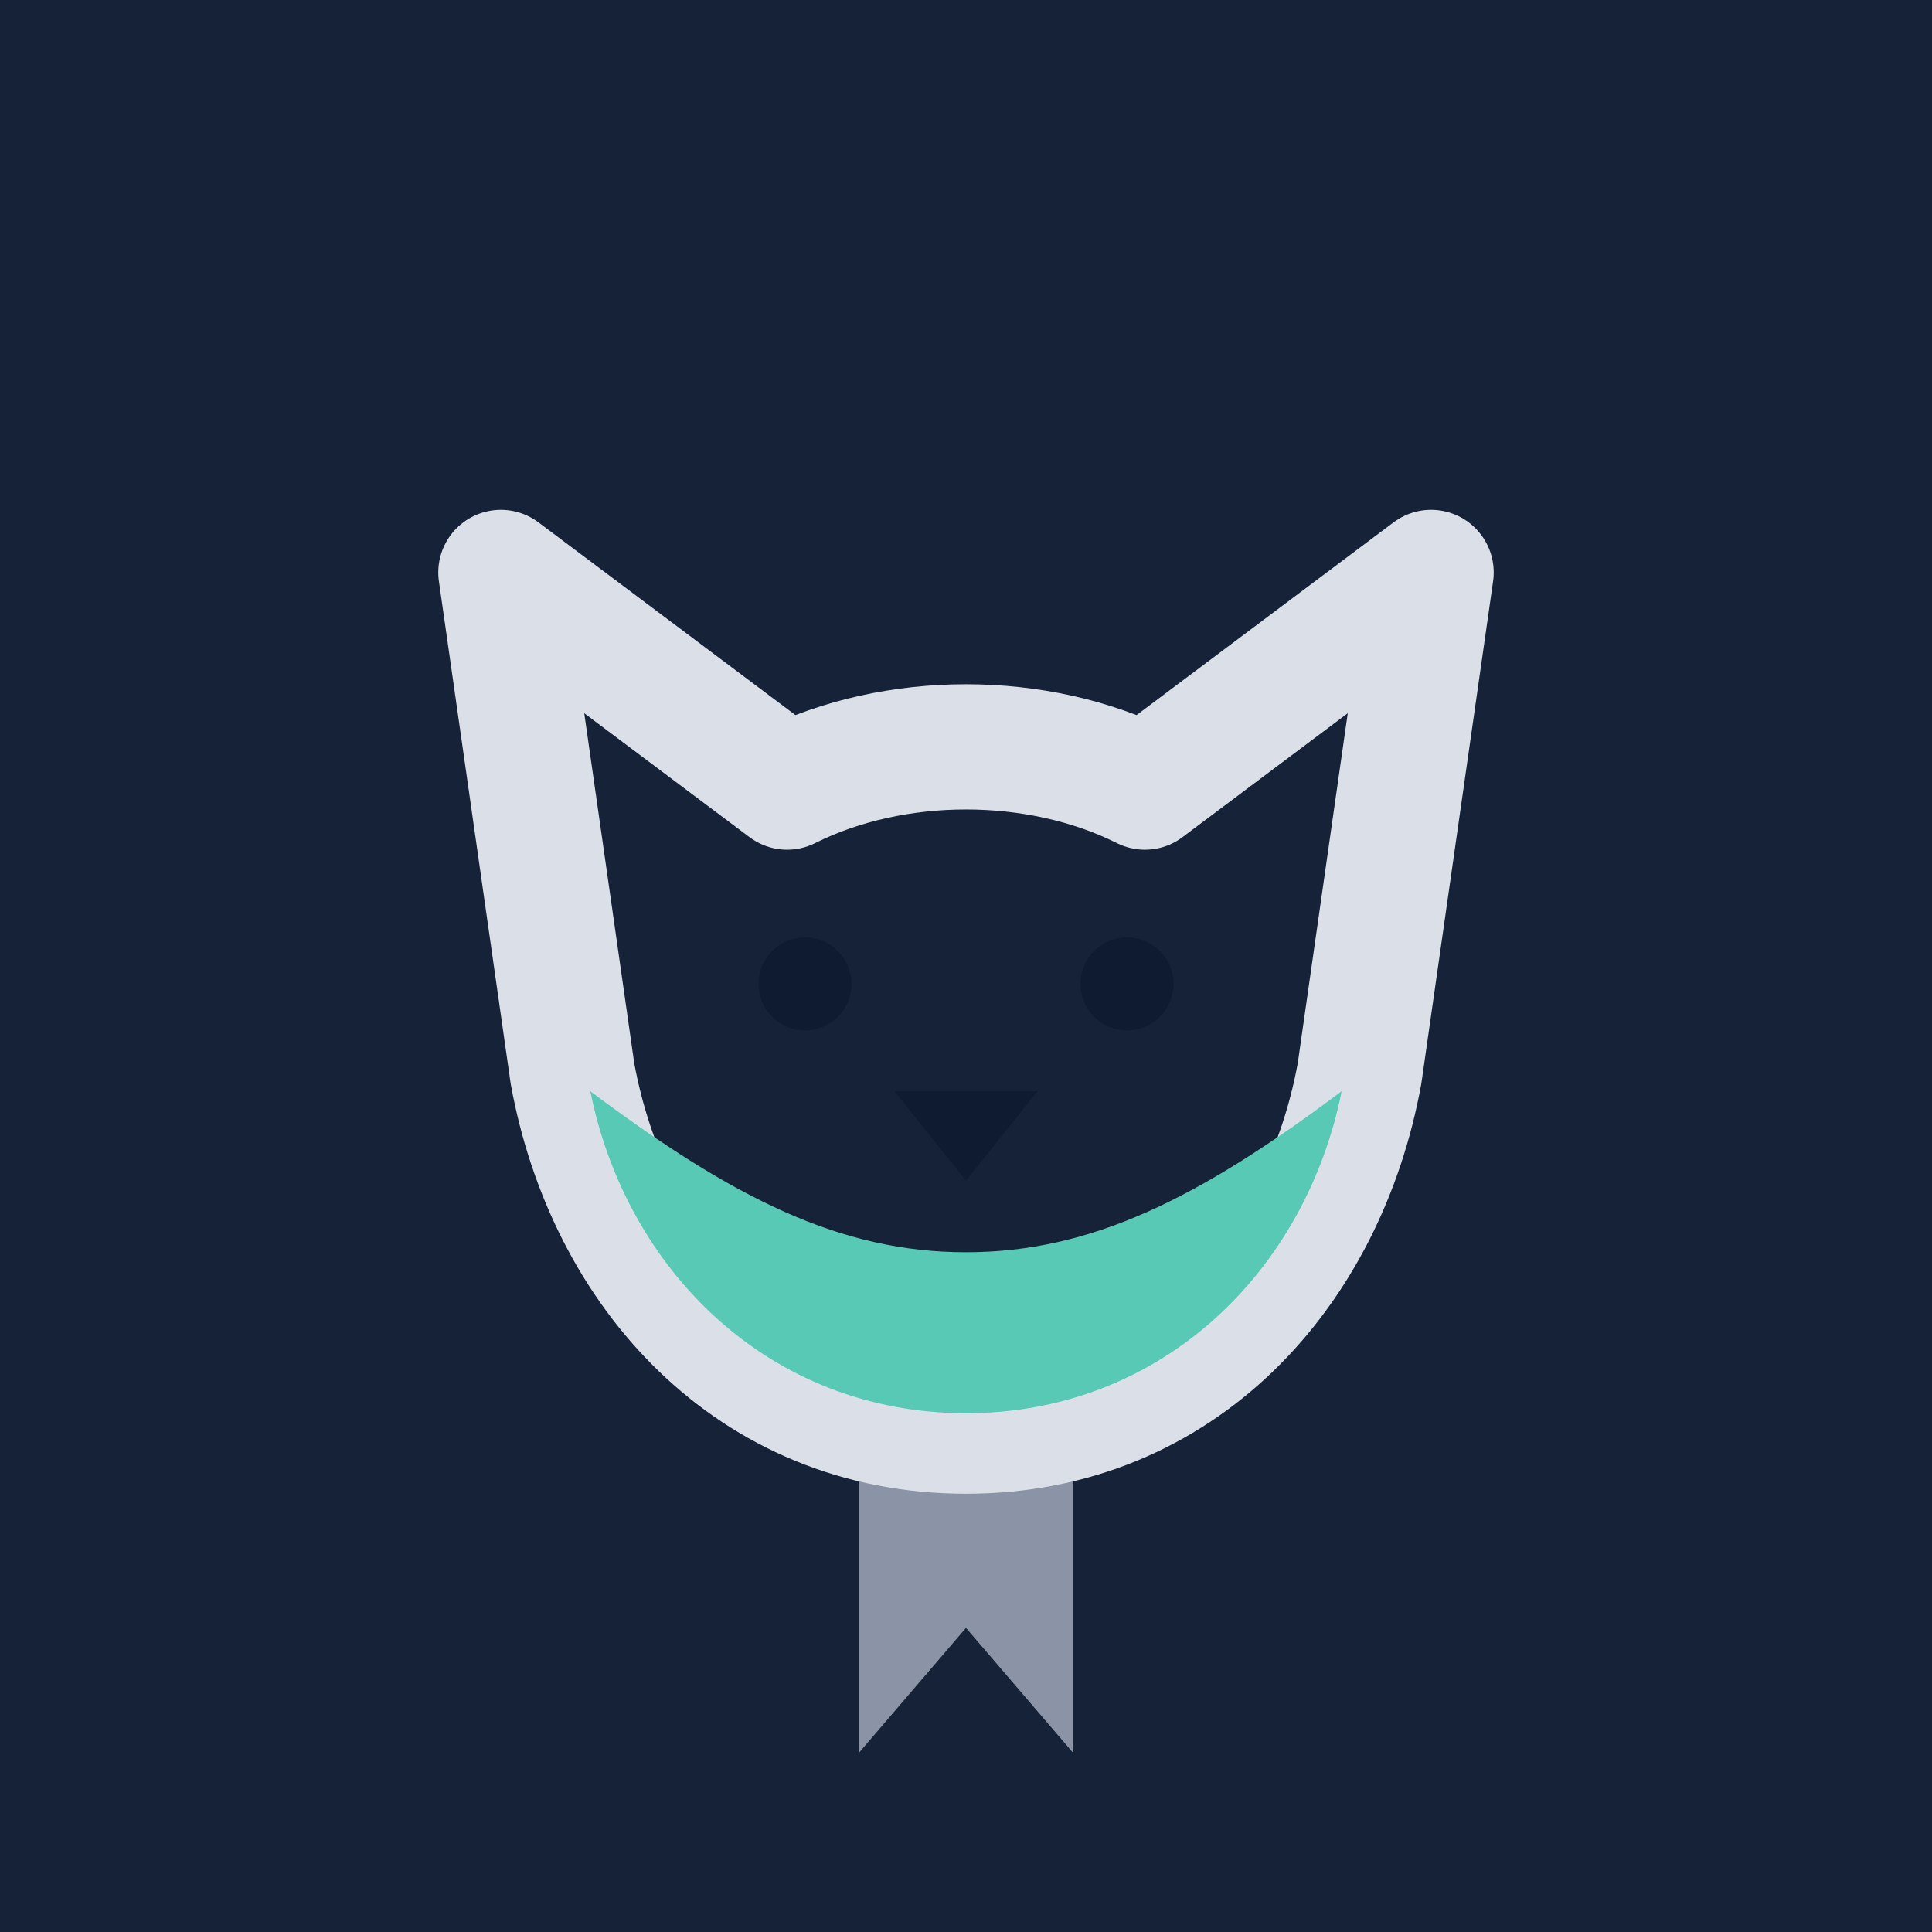
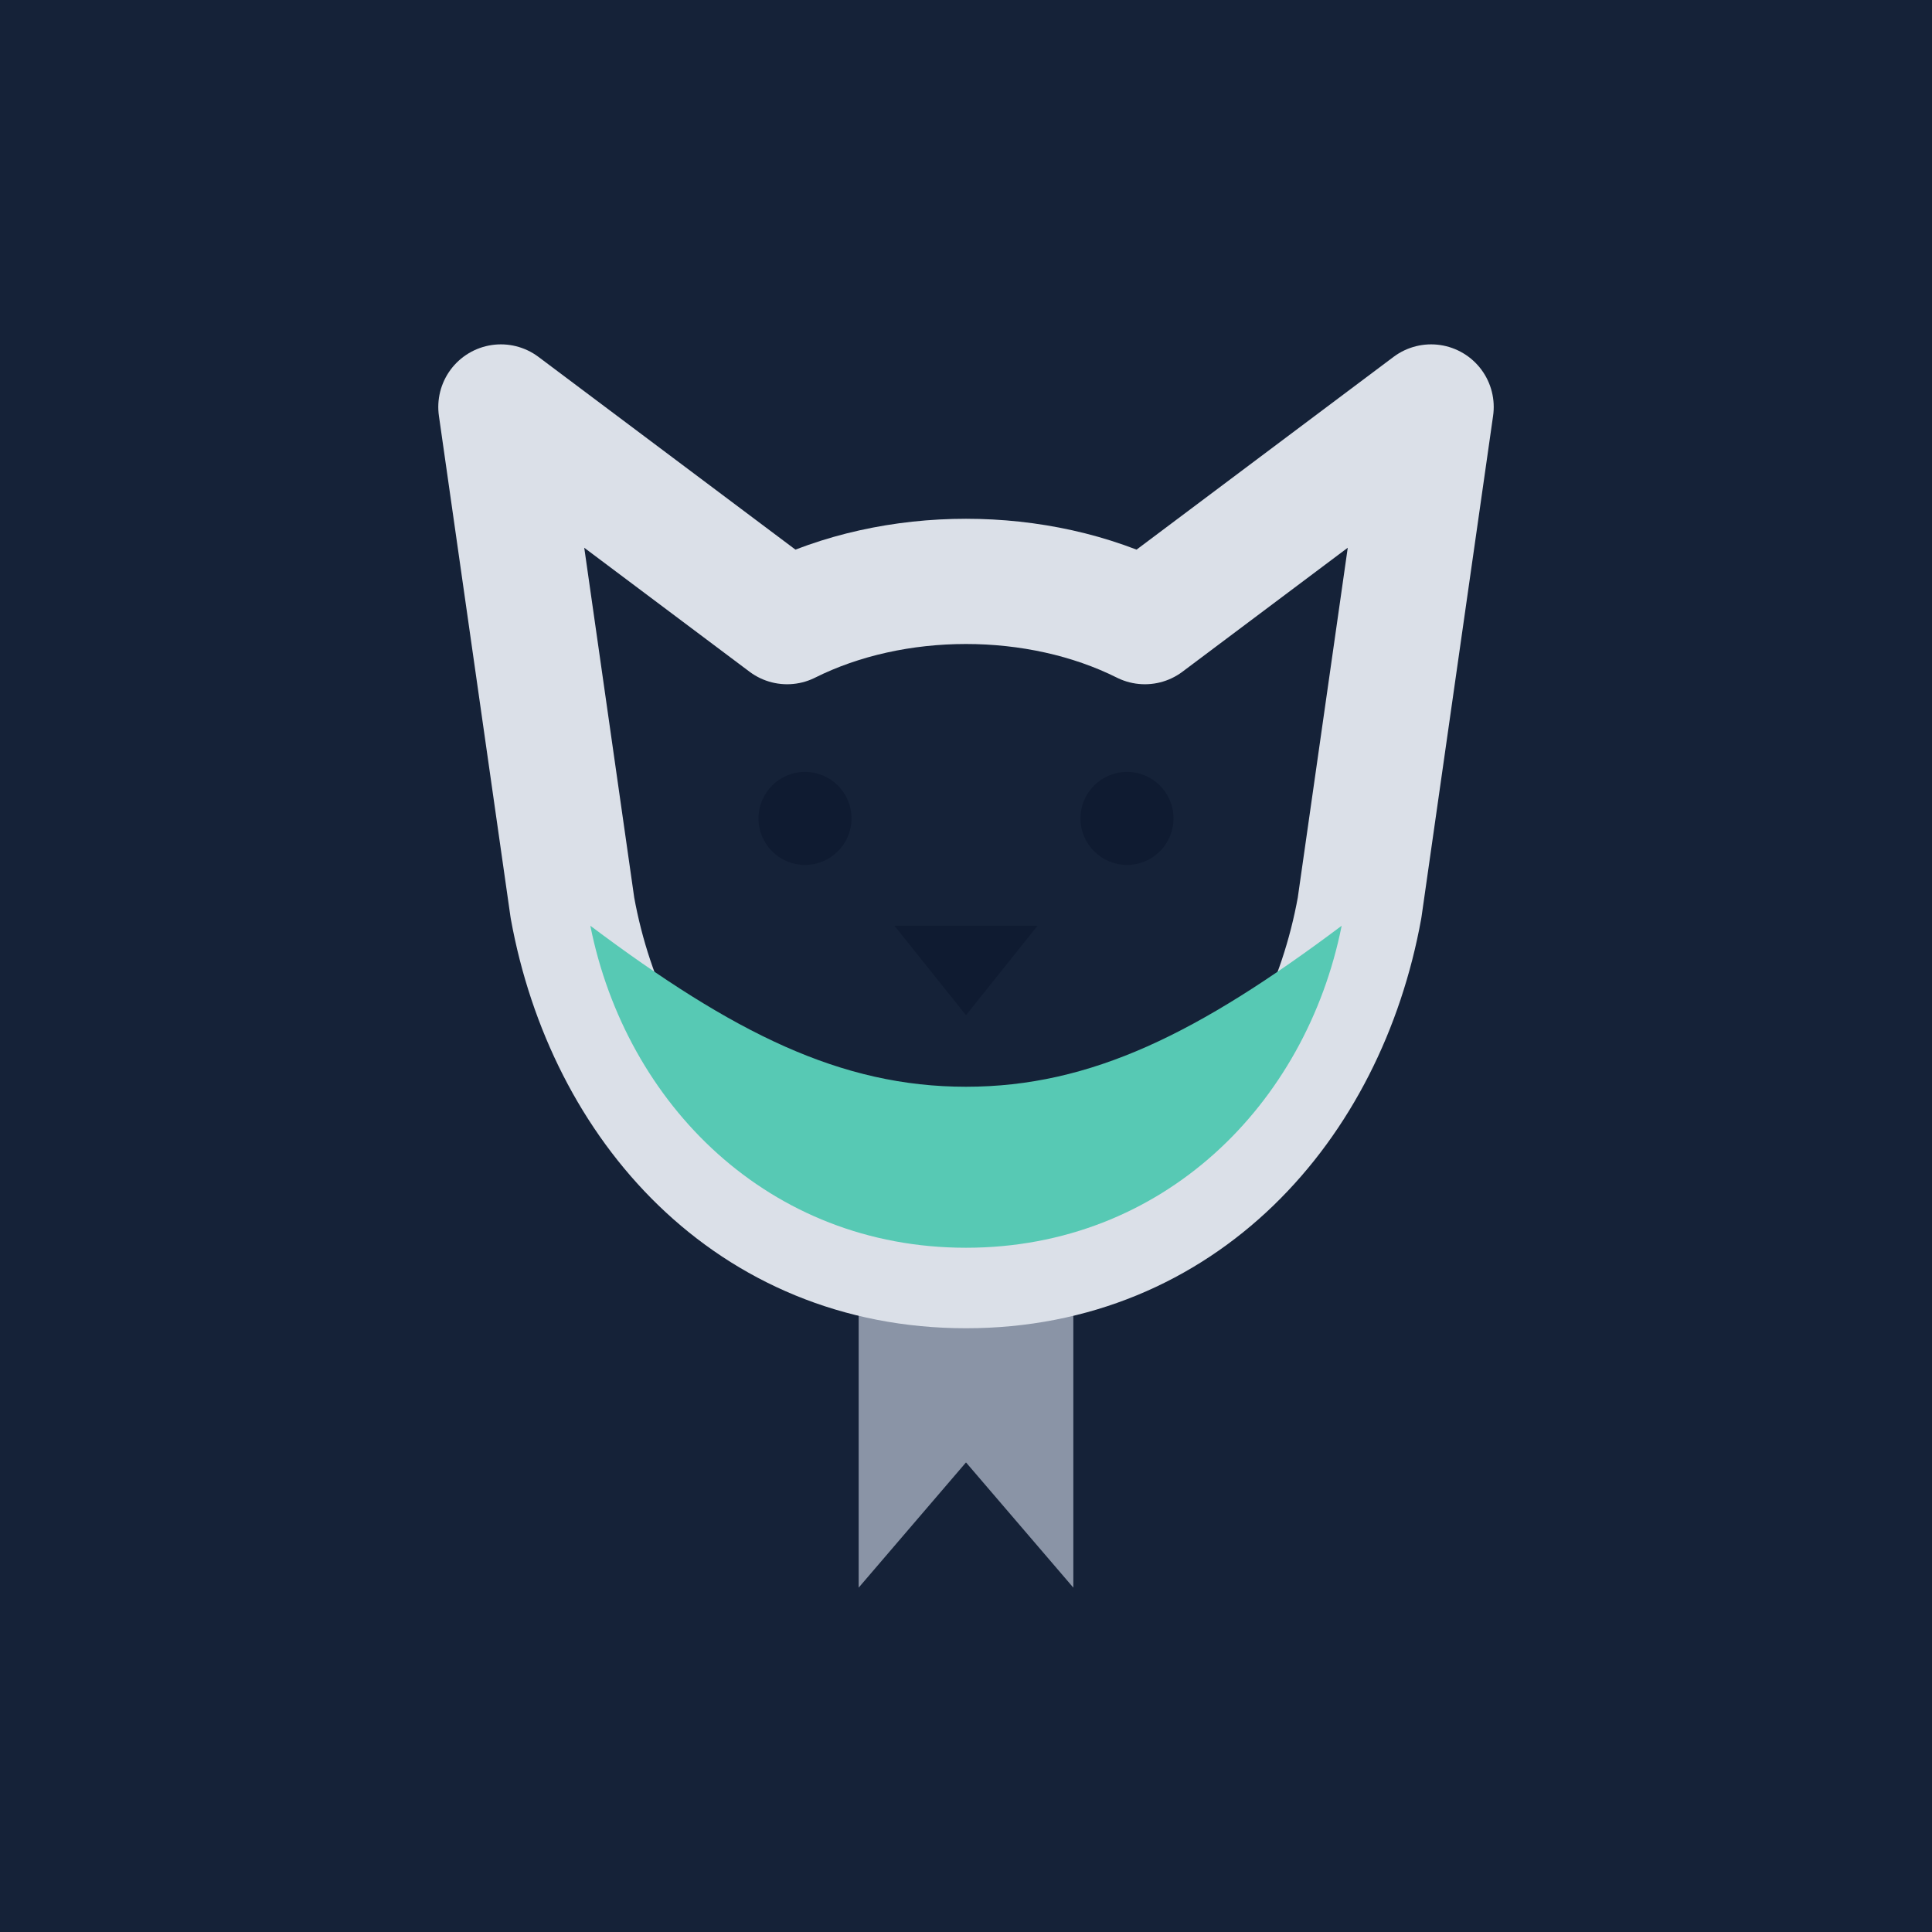
<svg xmlns="http://www.w3.org/2000/svg" viewBox="0 0 108 108" width="1024" height="1024">
  <rect width="108" height="108" fill="#152238" />
-   <path fill="#8A94A6" d="M48,74 h12 v24 l-6,-7 -6,7 Z" />
-   <path fill="none" stroke="#DBE0E8" stroke-width="7" stroke-linecap="round" stroke-linejoin="round" d="M54,80 C42,80 34,71 32,60 L28,32 L44,44 C50,41 58,41 64,44 L80,32 L76,60 C74,71 66,80 54,80 Z" />
-   <path fill="#57C9B4" d="M33,61 C35,71 43,79 54,79 C65,79 73,71 75,61 C67,67 61,70 54,70 C47,70 41,67 33,61 Z" />
-   <circle cx="45" cy="55" r="2.6" fill="#0F1B31" />
-   <circle cx="63" cy="55" r="2.6" fill="#0F1B31" />
-   <path fill="#0F1B31" d="M54,66 l-4,-5 h8 Z" />
+   <g transform="translate(0,-9.25)">
+     <path fill="#8A94A6" d="M48,74 h12 v24 l-6,-7 -6,7 Z" />
+     <path fill="none" stroke="#DBE0E8" stroke-width="7" stroke-linecap="round" stroke-linejoin="round" d="M54,80 C42,80 34,71 32,60 L28,32 L44,44 C50,41 58,41 64,44 L80,32 L76,60 C74,71 66,80 54,80 Z" />
+     <path fill="#57C9B4" d="M33,61 C35,71 43,79 54,79 C65,79 73,71 75,61 C67,67 61,70 54,70 C47,70 41,67 33,61 Z" />
+     <circle cx="45" cy="55" r="2.6" fill="#0F1B31" />
+     <circle cx="63" cy="55" r="2.6" fill="#0F1B31" />
+     <path fill="#0F1B31" d="M54,66 l-4,-5 h8 Z" />
+   </g>
</svg>
